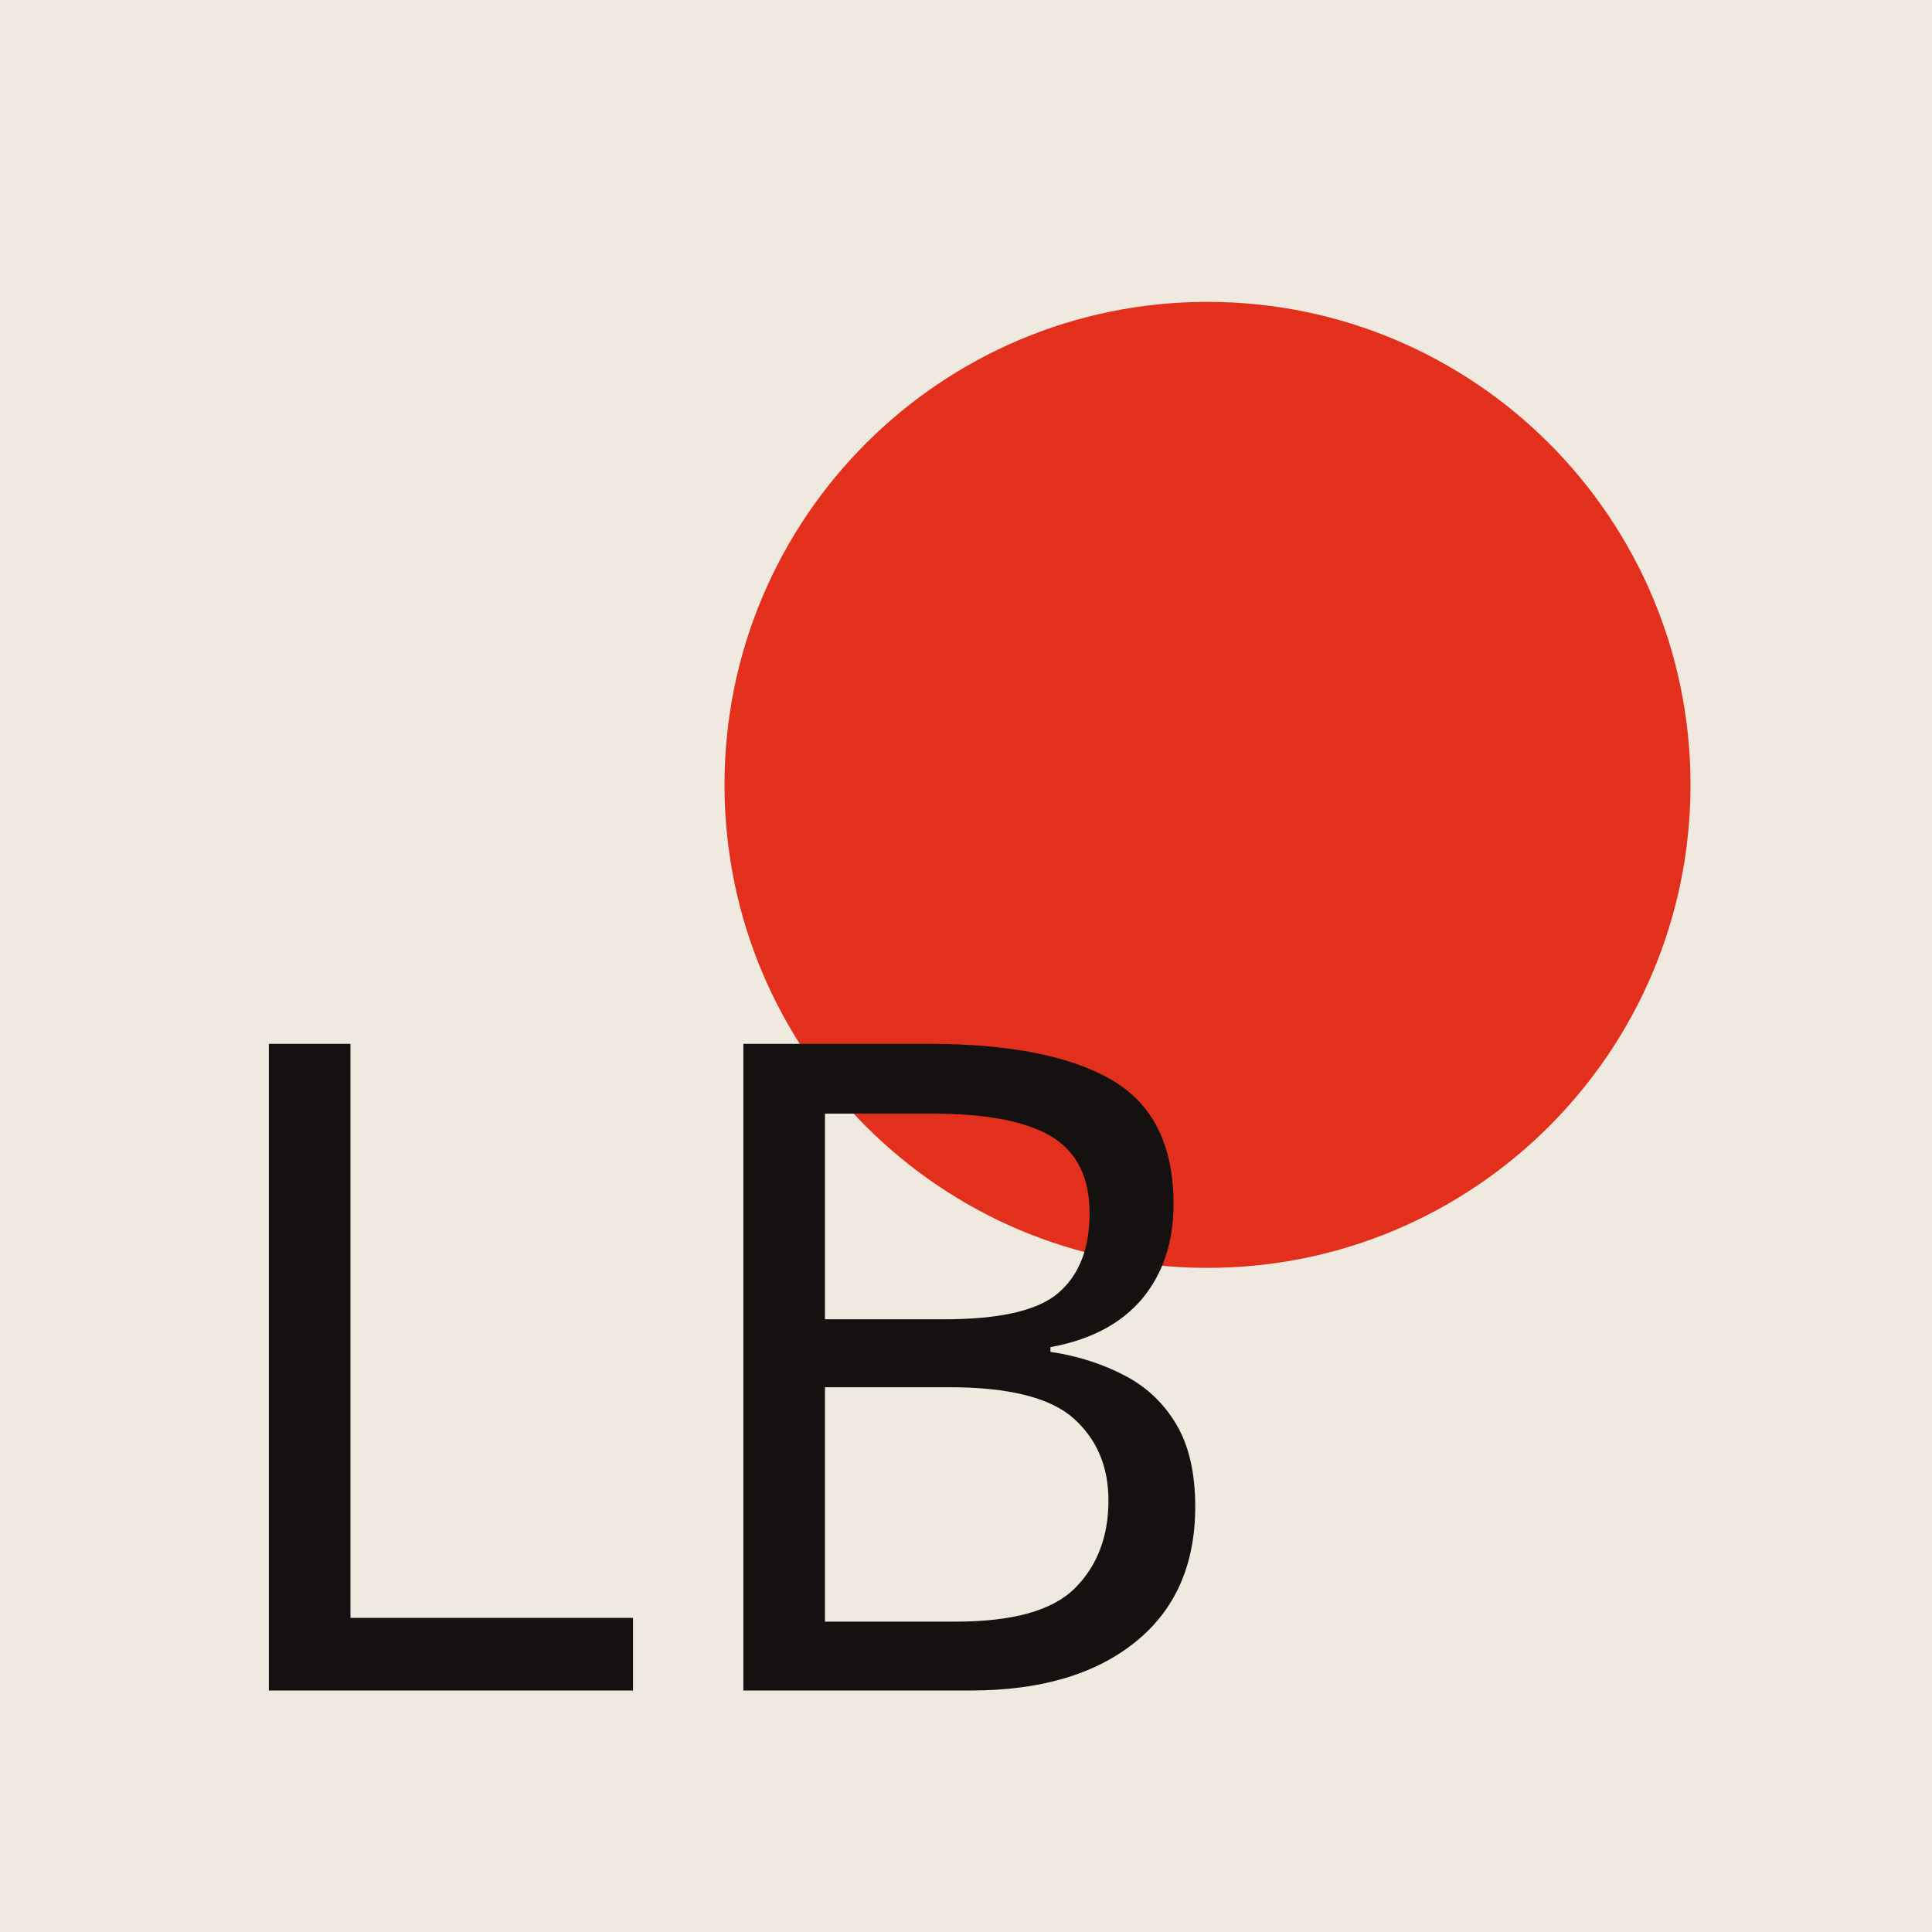
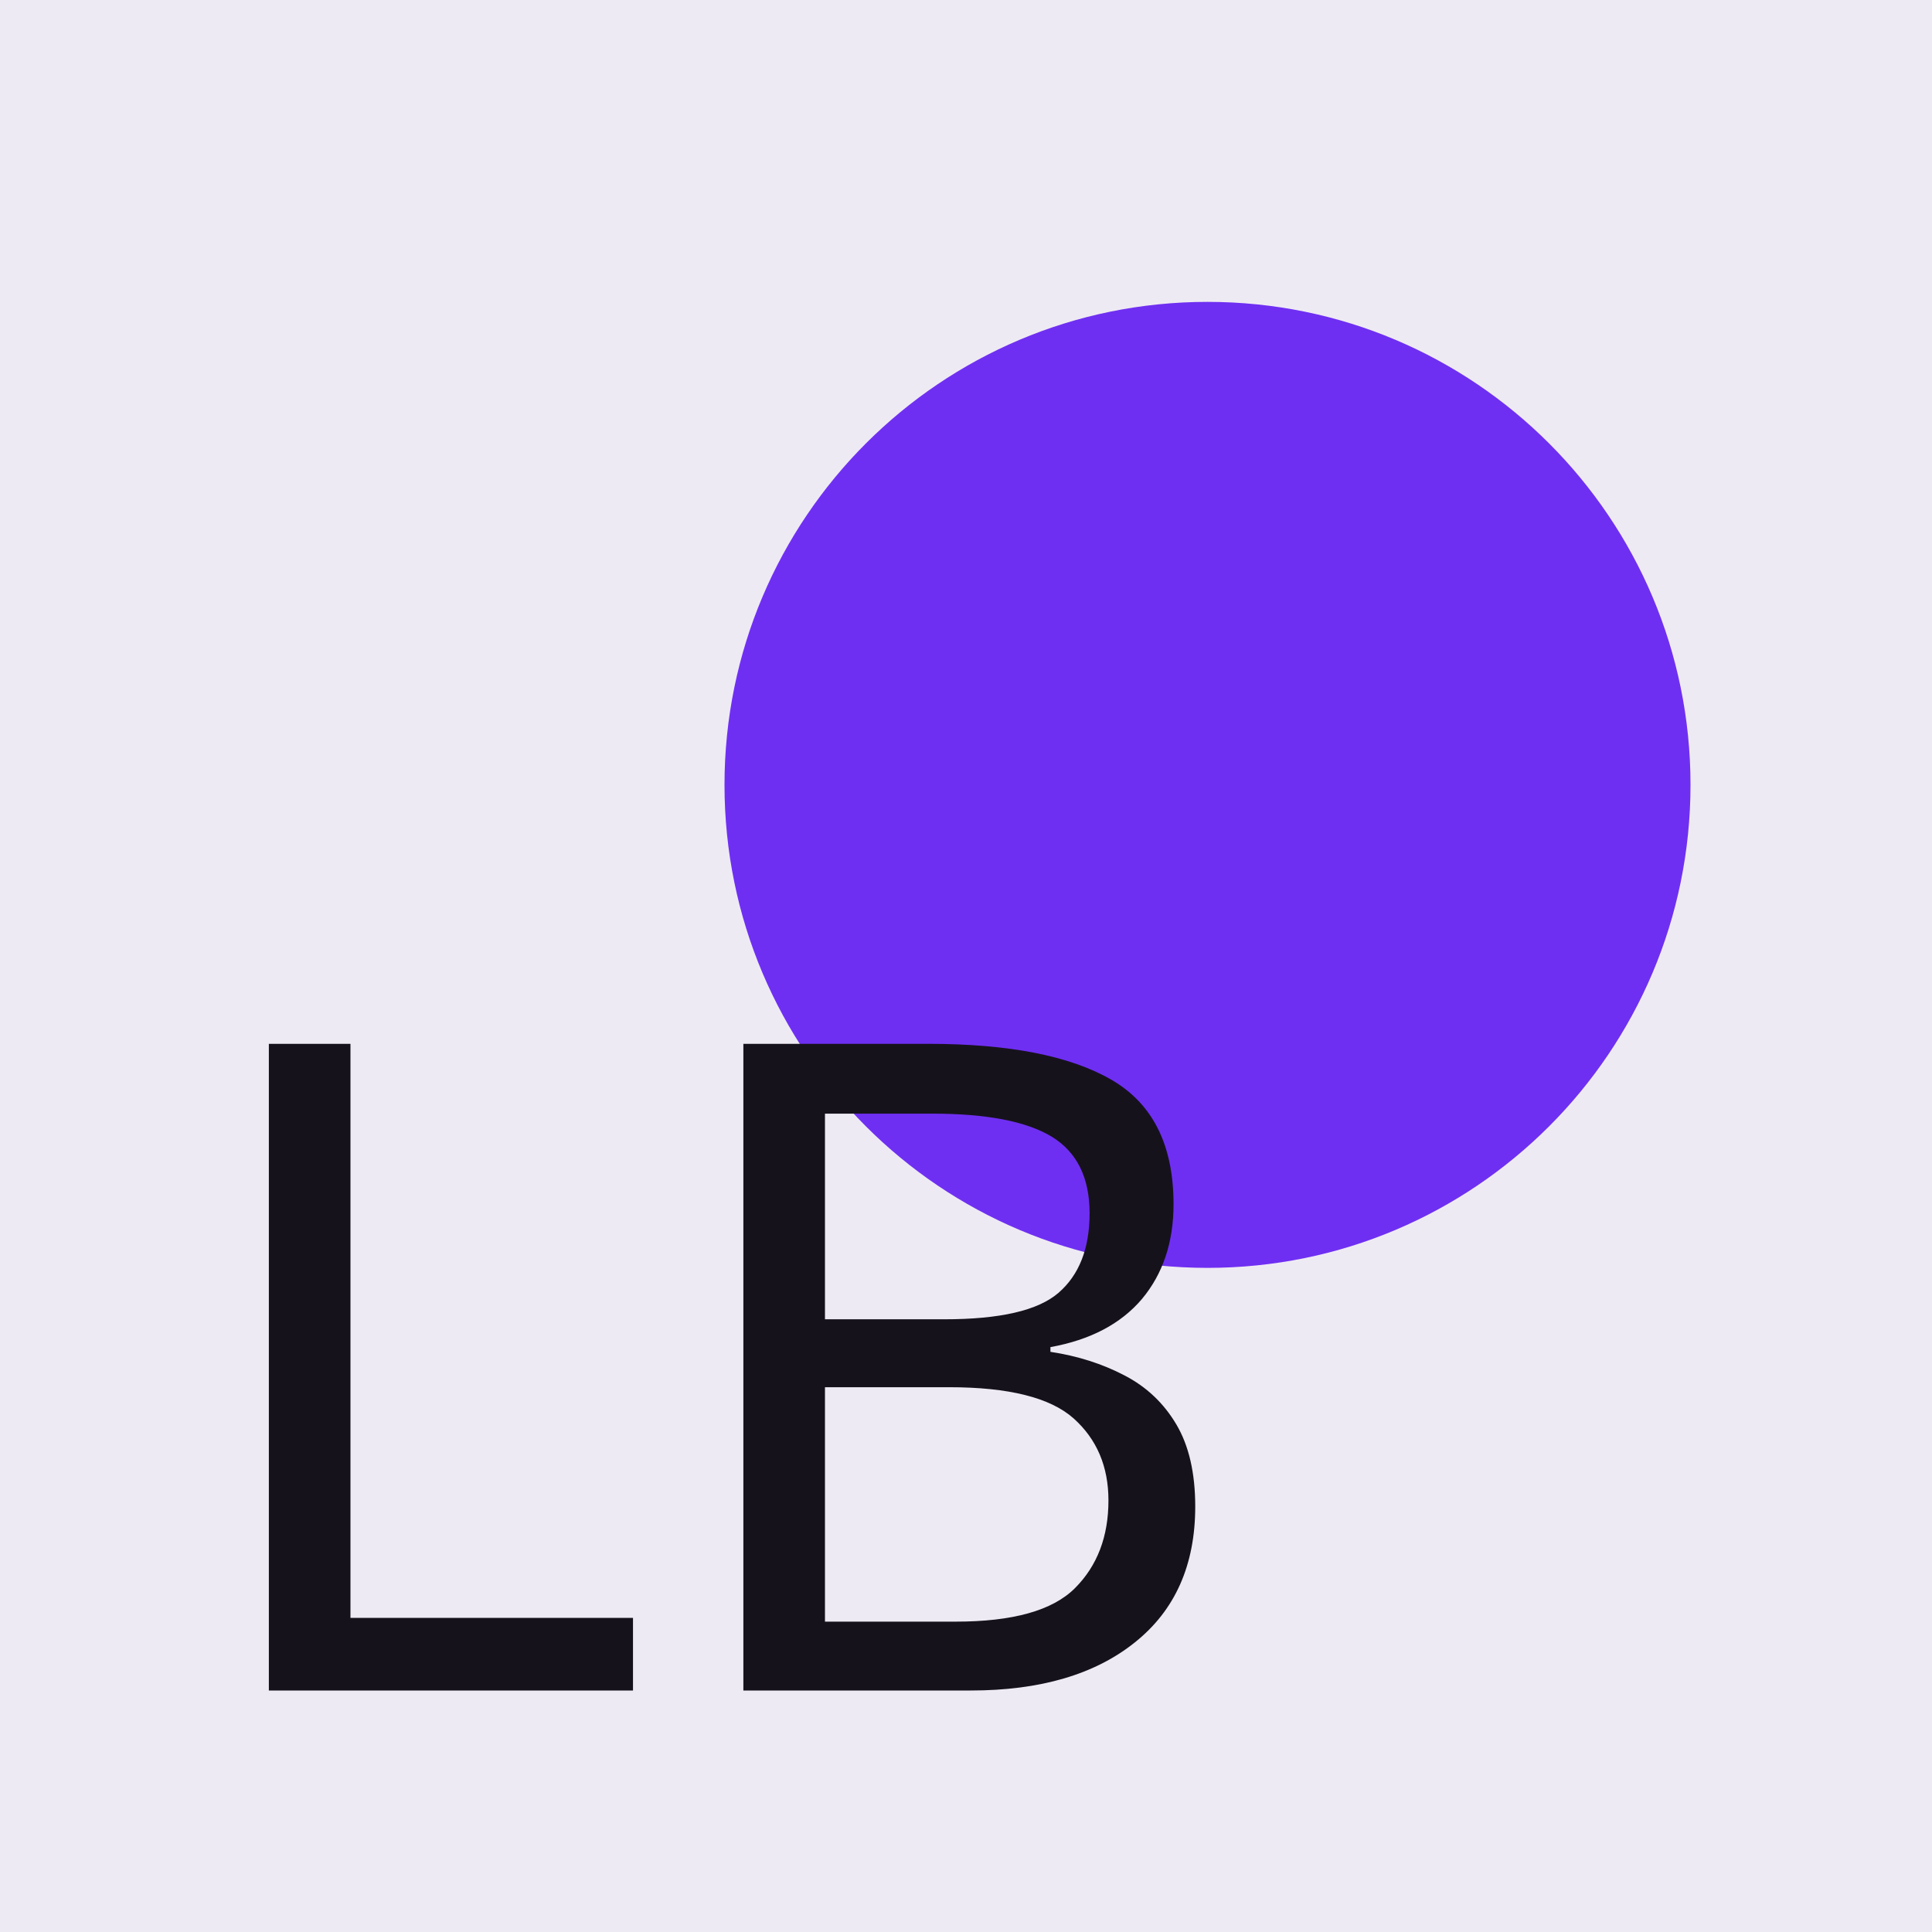
<svg xmlns="http://www.w3.org/2000/svg" viewBox="0 0 64 64">
-   <rect width="64" height="64" fill="#efe9df" />
-   <circle cx="40" cy="26" r="16" fill="#e3301c" />
-   <text x="6" y="56" font-family="Impact, Anton, sans-serif" font-size="30" fill="#141110">LB</text>
+   <rect width="64" height="64" fill="#eeeaf3" />
+   <circle cx="40" cy="26" r="16" fill="#6f2ff2" />
+   <text x="6" y="56" font-family="Impact, Anton, sans-serif" font-size="30" fill="#16121c">LB</text>
</svg>
